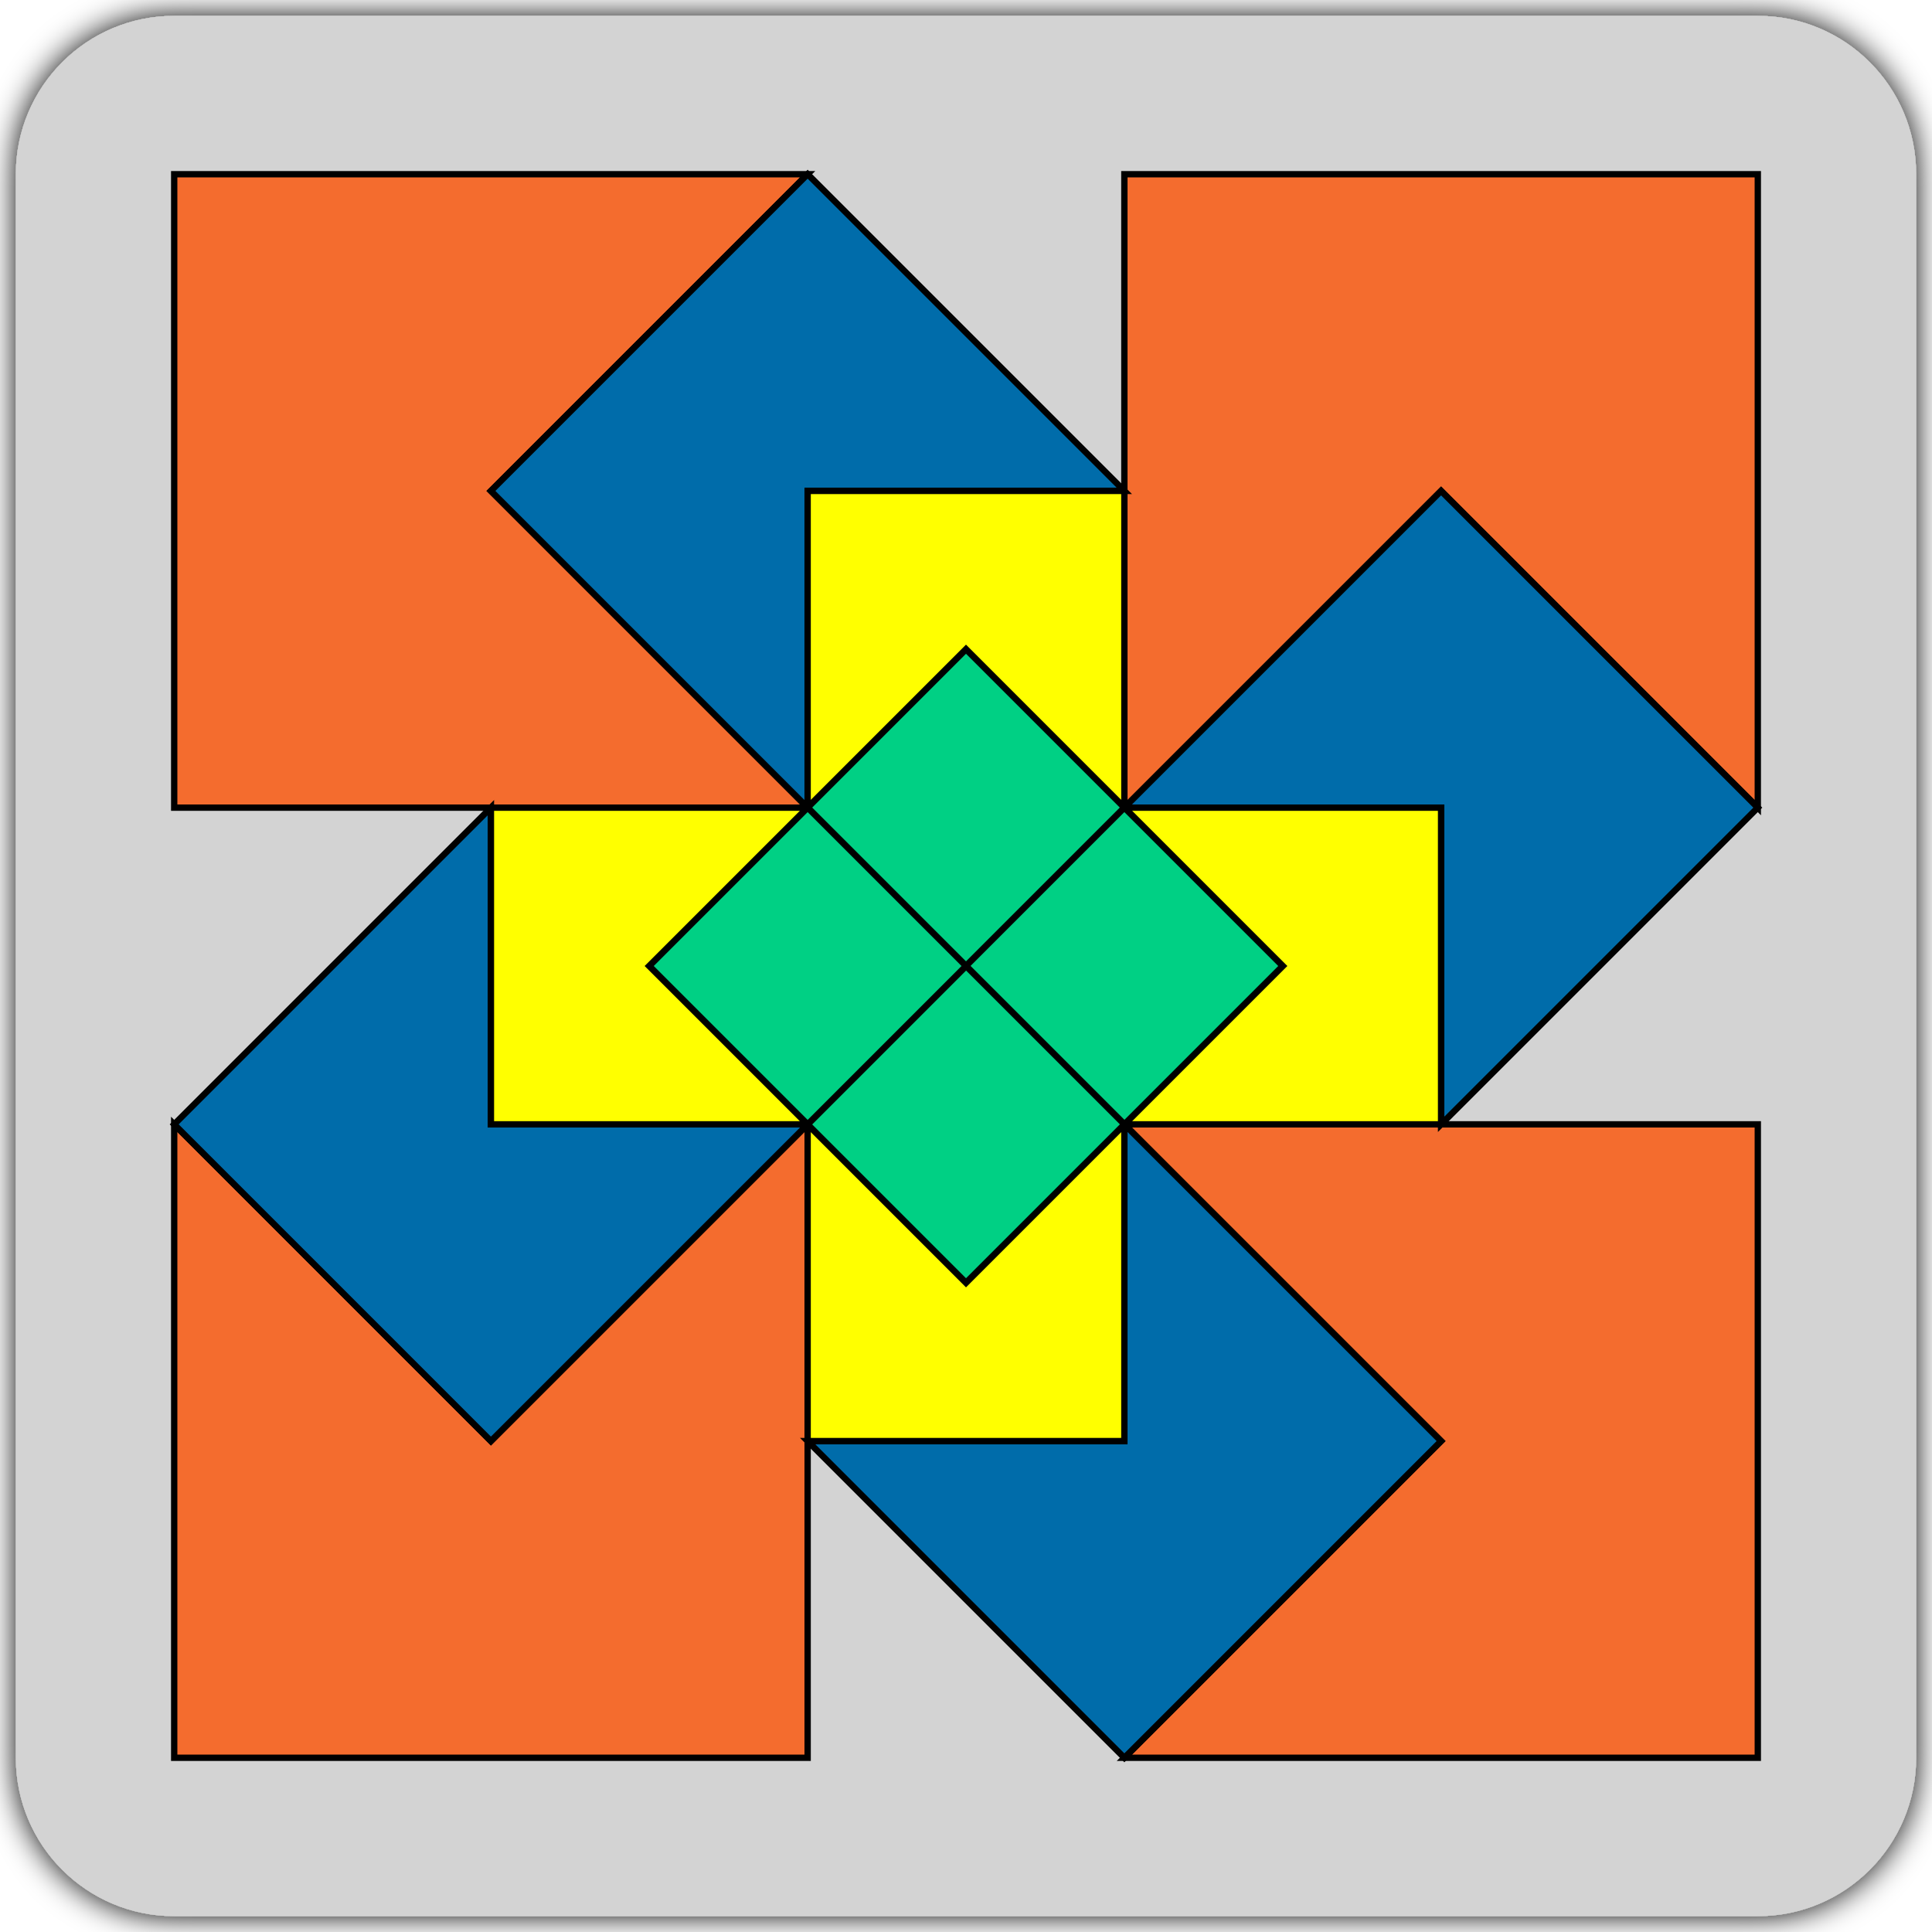
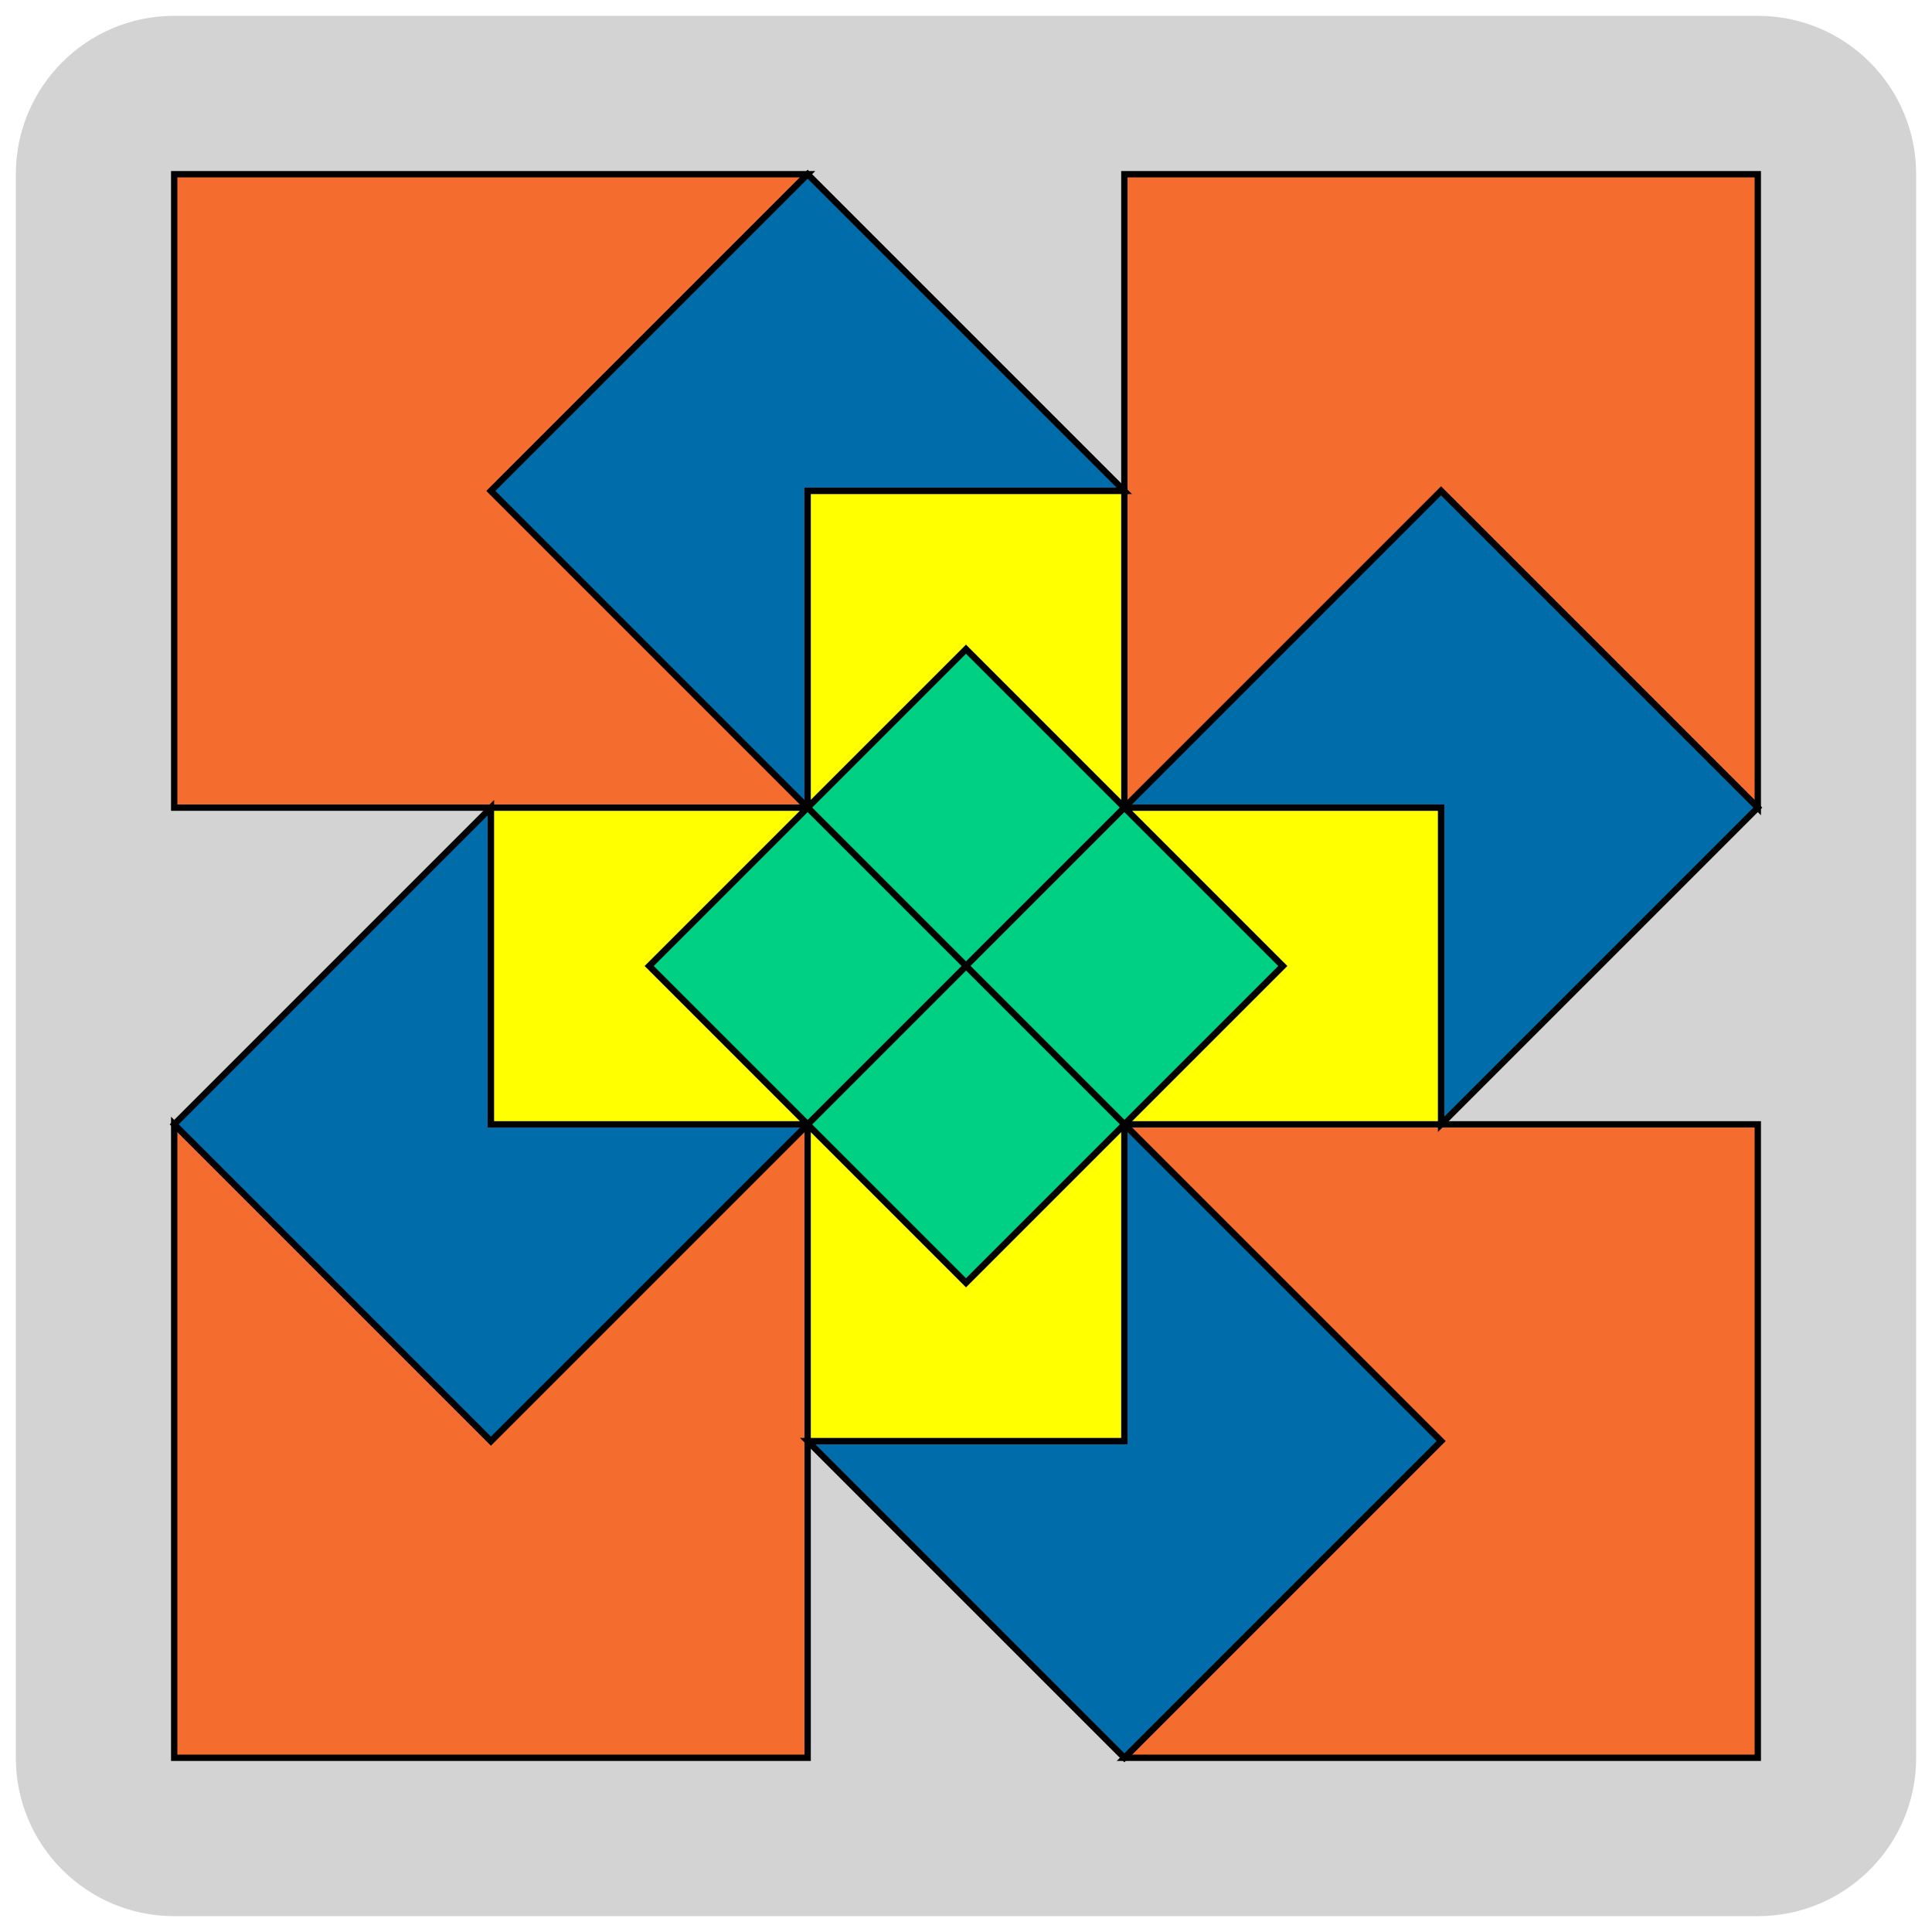
<svg xmlns="http://www.w3.org/2000/svg" version="1.1" x="0px" y="0px" width="1024px" height="1024px" viewBox="0 0 12.2 12.2" xml:space="preserve">
  <style type="text/css">
        path {
    stroke:#000;
    stroke-miterlimit:10;
    background:#000;
-   }
- 
-   rect {
-     -webkit-filter: drop-shadow( 0px 0px 0.1px rgba(0, 0, 0));
-     filter: drop-shadow( 0px 0px 0.1px rgba(0, 0, 0));
  }
</style>
  <rect fill="#d3d3d3" x="0.1" y="0.1" width="12" height="12" rx="1" ry="1" />
  <path stroke-width="0.04" fill="#f46c2e" class="st0" d="M 1.1 1.1 L 5.1 1.1 L 3.1 3.1 L 5.1 5.1 L 1.1 5.1 Z" />
  <path stroke-width="0.04" fill="#f46c2e" class="st0" d="M 11.1 1.1 L 11.1 5.1 L 9.1 3.1 L 7.1 5.1 L 7.1 1.1 Z" />
  <path stroke-width="0.04" fill="#f46c2e" class="st0" d="M 11.1 11.1 L 7.1 11.1 L 9.1 9.1 L 7.1 7.1 L 11.1 7.1 Z" />
  <path stroke-width="0.04" fill="#f46c2e" class="st0" d="M 1.1 11.1 L 1.1 7.1 L 3.1 9.1 L 5.1 7.1 L 5.1 11.1 Z" />
  <path stroke-width="0.04" fill="#006CAA" class="st0" d="M 5.1 1.1 L 7.1 3.1 L 5.1 3.1 L 5.1 5.1 L 3.1 3.1 Z" />
  <path stroke-width="0.04" fill="#006CAA" class="st0" d="M 11.1 5.1 L 9.1 7.1 L 9.1 5.1 L 7.1 5.1 L 9.1 3.1 Z" />
  <path stroke-width="0.04" fill="#006CAA" class="st0" d="M 7.1 11.1 L 5.1 9.1 L 7.1 9.1 L 7.1 7.1 L 9.1 9.1 Z" />
  <path stroke-width="0.04" fill="#006CAA" class="st0" d="M 1.1 7.1 L 3.1 5.1 L 3.1 7.1 L 5.1 7.1 L 3.1 9.1 Z" />
  <path stroke-width="0.04" fill="#FFFF00" class="st0" d="M 7.1 3.1 L 7.1 5.1 L 6.1 4.1 L 5.1 5.1 L 5.1 3.1 Z" />
  <path stroke-width="0.04" fill="#FFFF00" class="st0" d="M 9.1 7.1 L 7.1 7.1 L 8.1 6.1 L 7.1 5.1 L 9.1 5.1 Z" />
  <path stroke-width="0.04" fill="#FFFF00" class="st0" d="M 5.1 9.1 L 5.1 7.1 L 6.1 8.1 L 7.1 7.1 L 7.1 9.1 Z" />
  <path stroke-width="0.04" fill="#FFFF00" class="st0" d="M 3.1 5.1 L 5.1 5.1 L 4.1 6.1 L 5.1 7.1 L 3.1 7.1 Z" />
  <path stroke-width="0.04" fill="#00D084" class="st0" d="M 6.1 4.1 L 7.1 5.1 L 6.1 6.1 L 5.1 5.1 Z" />
  <path stroke-width="0.04" fill="#00D084" class="st0" d="M 8.1 6.1 L 7.1 7.1 L 6.1 6.1 L 7.1 5.1 Z" />
  <path stroke-width="0.04" fill="#00D084" class="st0" d="M 6.1 8.1 L 5.1 7.1 L 6.1 6.1 L 7.1 7.1 Z" />
  <path stroke-width="0.04" fill="#00D084" class="st0" d="M 4.1 6.1 L 5.1 5.1 L 6.1 6.1 L 5.1 7.1 Z" />
</svg>
